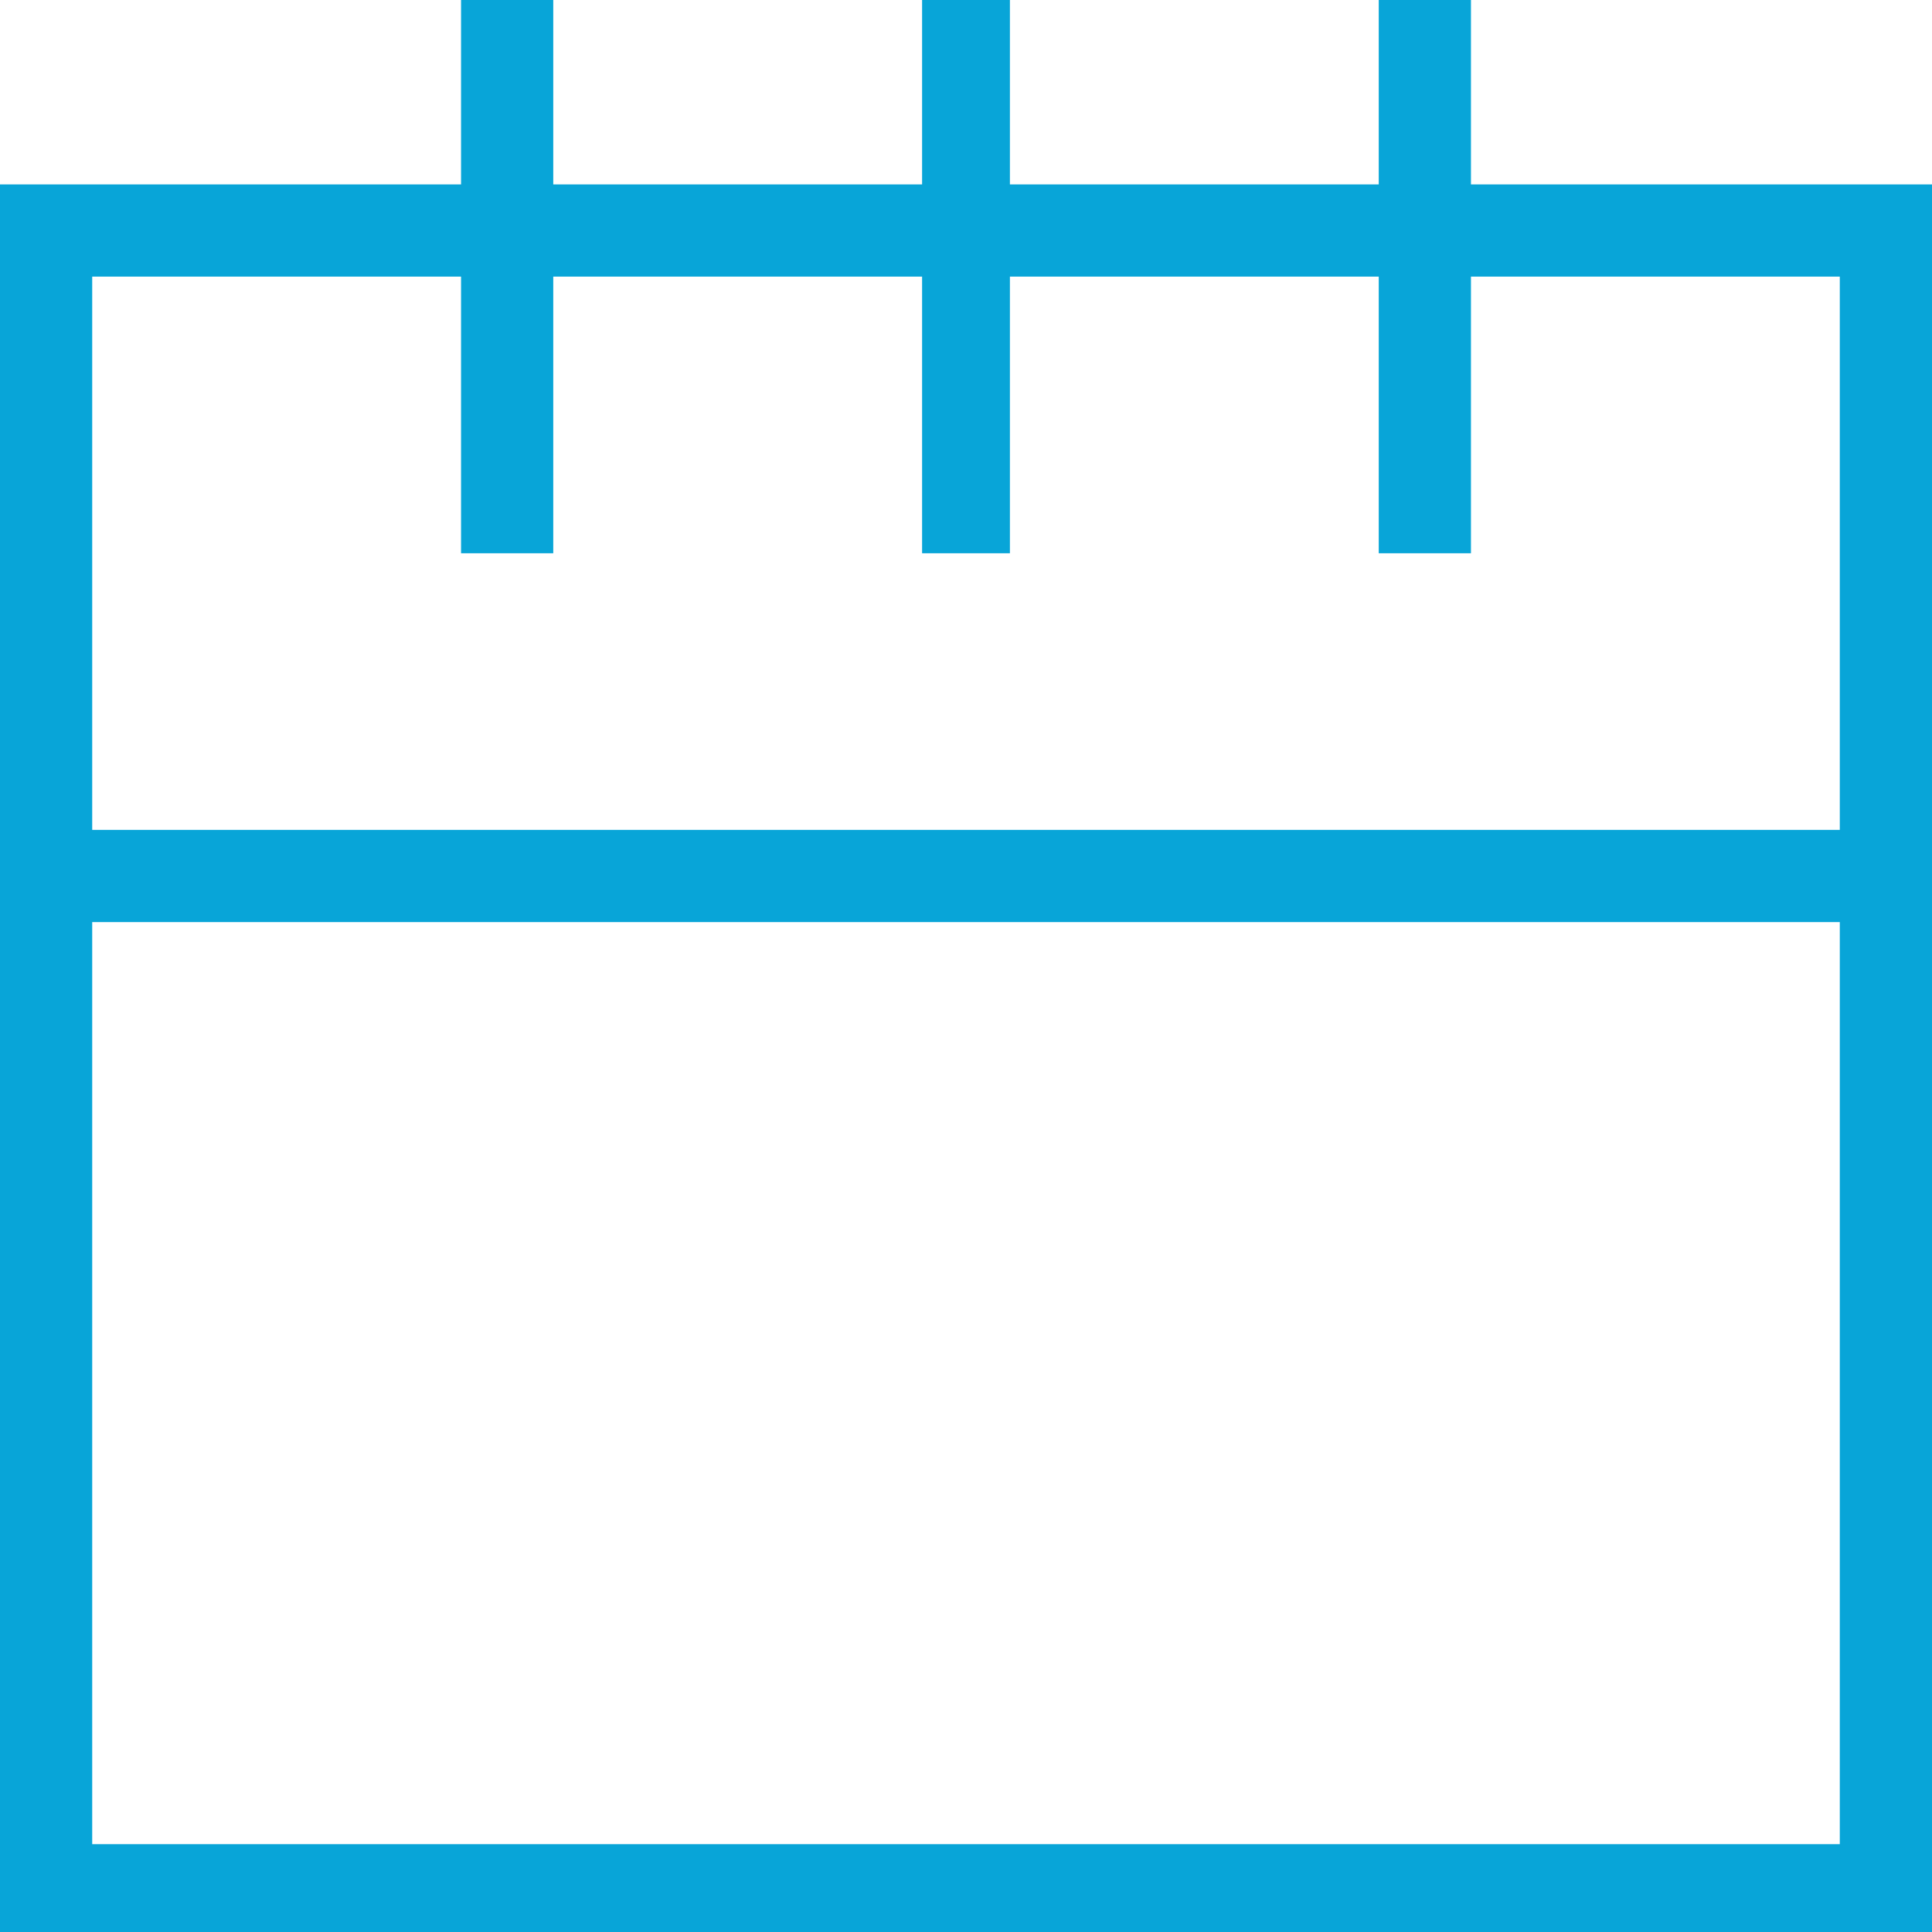
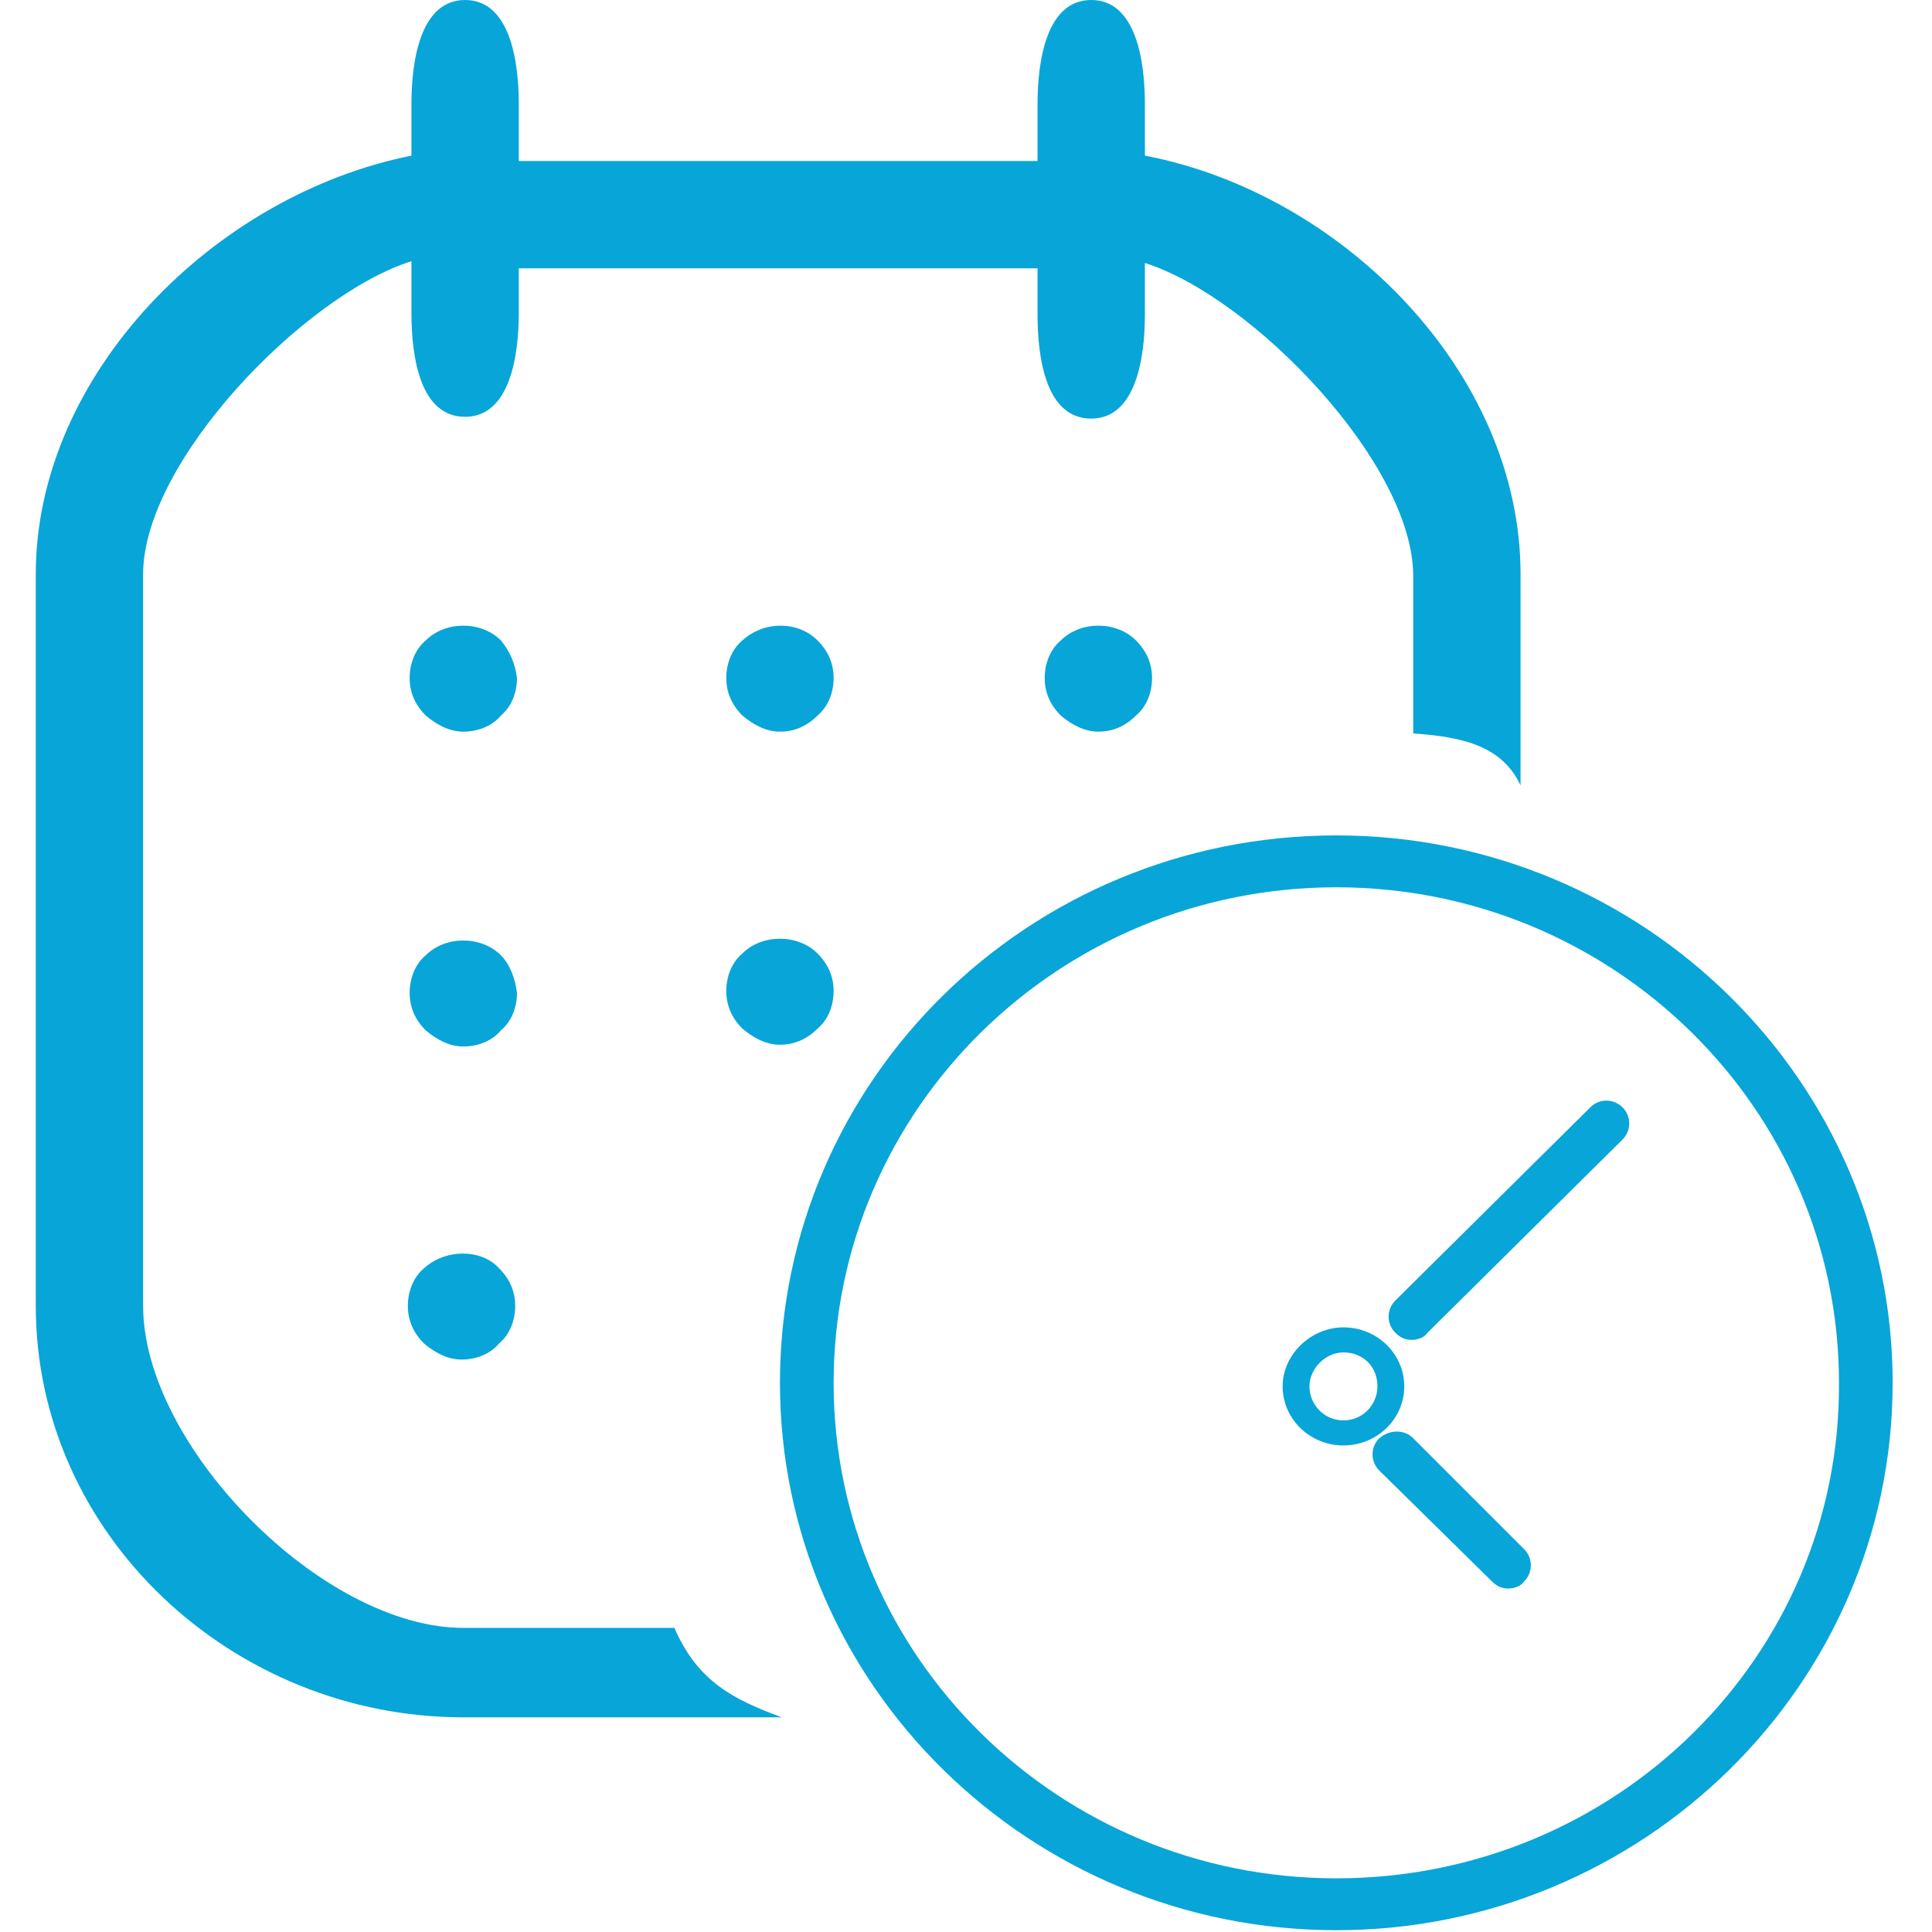
- <svg xmlns="http://www.w3.org/2000/svg" version="1.1" id="Слой_1" x="0px" y="0px" viewBox="0 0 44 44" style="enable-background:new 0 0 44 44;" xml:space="preserve">
+ <svg xmlns="http://www.w3.org/2000/svg" version="1.1" id="Слой_1" x="0px" y="0px" viewBox="0 0 108 108" style="enable-background:new 0 0 108 108;" xml:space="preserve">
  <style type="text/css">
	.st0{fill:#08a5d8;}
</style>
-   <path class="st0" d="M33.5,4.2V0h-2.1v4.2H23V0H21v4.2h-8.4V0h-2.1v4.2H0V44h44V4.2H33.5z M10.5,6.3v6.3h2.1V6.3H21v6.3H23V6.3h8.4  v6.3h2.1V6.3h8.4v12.6H2.1V6.3H10.5z M2.1,41.9V21h39.8v21H2.1z" />
+   <g>
+     <g>
+       <path class="st0" d="M28,35.8c-1.1-1.1-3.1-1.1-4.2,0c-0.6,0.5-0.9,1.3-0.9,2.1s0.3,1.5,0.9,2.1c0.6,0.5,1.3,0.9,2.1,0.9    c0.8,0,1.6-0.3,2.1-0.9c0.6-0.5,0.9-1.3,0.9-2.1C28.8,37.1,28.5,36.4,28,35.8z M41.5,35.8c-0.6,0.5-0.9,1.3-0.9,2.1    s0.3,1.5,0.9,2.1c0.6,0.5,1.3,0.9,2.1,0.9s1.5-0.3,2.1-0.9c0.6-0.5,0.9-1.3,0.9-2.1s-0.3-1.5-0.9-2.1    C44.6,34.7,42.7,34.7,41.5,35.8z M59.3,35.8c-0.6,0.5-0.9,1.3-0.9,2.1s0.3,1.5,0.9,2.1c0.6,0.5,1.3,0.9,2.1,0.9s1.5-0.3,2.1-0.9    c0.6-0.5,0.9-1.3,0.9-2.1s-0.3-1.5-0.9-2.1C62.4,34.7,60.4,34.7,59.3,35.8z M28,53.4c-1.1-1.1-3.1-1.1-4.2,0    c-0.6,0.5-0.9,1.3-0.9,2.1s0.3,1.5,0.9,2.1c0.6,0.5,1.3,0.9,2.1,0.9c0.8,0,1.6-0.3,2.1-0.9c0.6-0.5,0.9-1.3,0.9-2.1    C28.8,54.7,28.5,53.9,28,53.4z M46.6,55.4c0-0.8-0.3-1.5-0.9-2.1c-1.1-1.1-3.1-1.1-4.2,0c-0.6,0.5-0.9,1.3-0.9,2.1    s0.3,1.5,0.9,2.1c0.6,0.5,1.3,0.9,2.1,0.9s1.5-0.3,2.1-0.9C46.3,57,46.6,56.2,46.6,55.4z M23.7,70.9c-0.6,0.5-0.9,1.3-0.9,2.1    c0,0.8,0.3,1.5,0.9,2.1c0.6,0.5,1.3,0.9,2.1,0.9c0.8,0,1.6-0.3,2.1-0.9c0.6-0.5,0.9-1.3,0.9-2.1c0-0.8-0.3-1.5-0.9-2.1    C26.9,69.8,24.9,69.8,23.7,70.9z M37.7,91H25.9C18,91,8,80.8,8,73V32.1c0-6.3,9-15.6,15-17.5v2.9c0,2.5,0.5,5.8,3,5.8s3-3.4,3-5.8    V15h29v2.6c0,2.5,0.5,5.8,3,5.8s3-3.4,3-5.8v-2.9c6,1.9,15,11.2,15,17.5V41c3,0.2,5,0.8,6,2.9V32.1c0-11.3-10-21.3-21-23.4V5.8    C64,3.4,63.5,0,61,0s-3,3.4-3,5.8V9H29V5.8C29,3.4,28.5,0,26,0s-3,3.4-3,5.8v2.9C12,10.9,2,20.9,2,32.1V73c0,12.8,11,23,23.9,23    h17.8C41,95,39,94,37.7,91z M74.7,46.7c-17.2,0-31.1,13.7-31.1,30.6s14,30.6,31.1,30.6s31.1-13.7,31.1-30.6    C105.8,60.5,91.9,46.7,74.7,46.7z M74.7,105c-15.5,0-28.1-12.4-28.1-27.7s12.6-27.7,28.1-27.7s28.1,12.4,28.1,27.7    C102.9,92.6,90.3,105,74.7,105z M78.5,77.5c0-1.8-1.5-3.3-3.4-3.3c-1.8,0-3.4,1.5-3.4,3.3s1.5,3.3,3.4,3.3S78.5,79.3,78.5,77.5z     M75.1,79.4c-1.1,0-1.9-0.9-1.9-1.9s0.9-1.9,1.9-1.9c1.1,0,1.9,0.8,1.9,1.9C77,78.5,76.2,79.4,75.1,79.4z M88.9,61.9L78,72.7    c-0.5,0.5-0.5,1.3,0,1.8c0.3,0.3,0.6,0.4,0.9,0.4s0.7-0.1,0.9-0.4l10.9-10.8c0.5-0.5,0.5-1.3,0-1.8C90.2,61.4,89.4,61.4,88.9,61.9    z M79,80.4c-0.5-0.5-1.3-0.5-1.9,0c-0.5,0.5-0.5,1.3,0,1.8l6.3,6.2c0.3,0.3,0.6,0.4,0.9,0.4s0.7-0.1,0.9-0.4    c0.5-0.5,0.5-1.3,0-1.8L79,80.4z" />
+     </g>
+   </g>
</svg>
